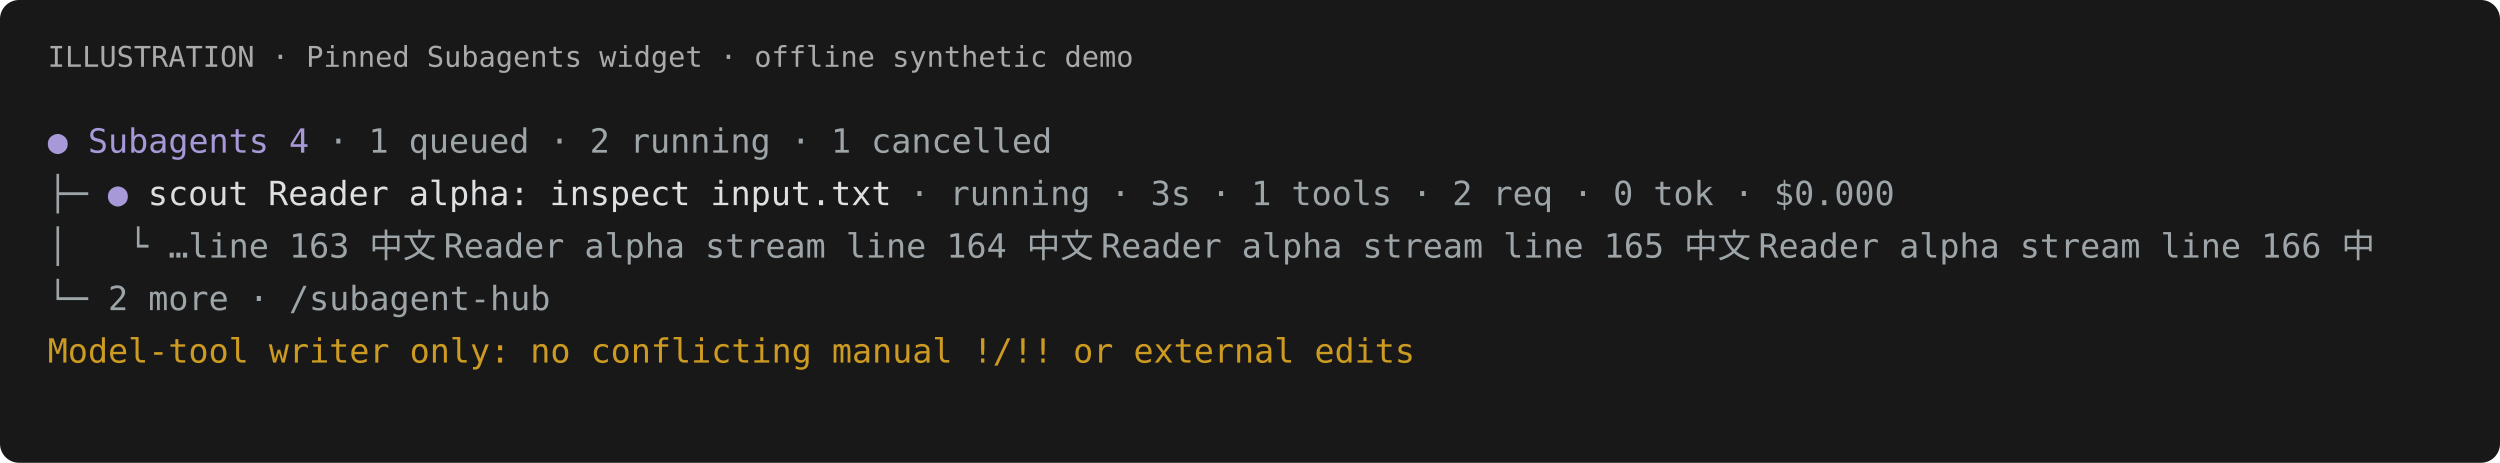
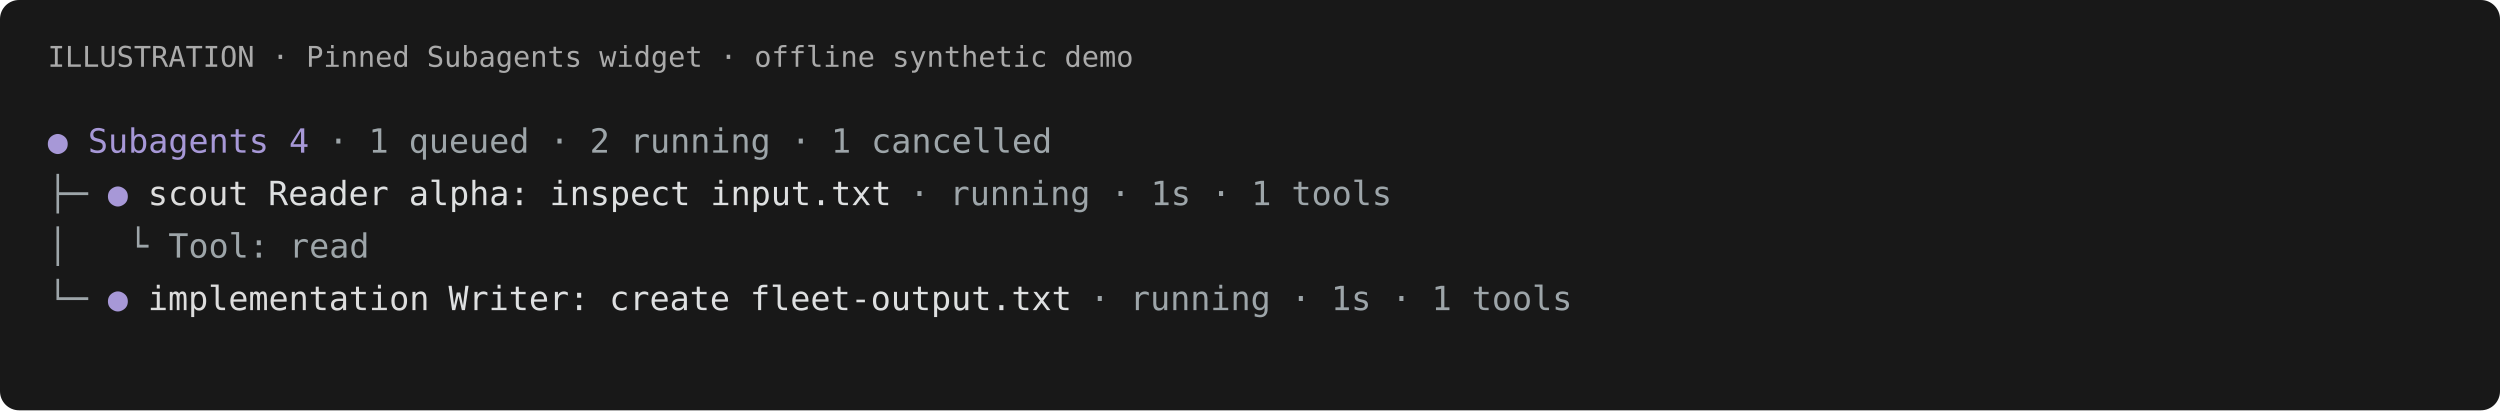
- <svg xmlns="http://www.w3.org/2000/svg" width="1048" height="194" viewBox="0 0 1048 194" role="img" aria-labelledby="title desc">
+ <svg xmlns="http://www.w3.org/2000/svg" width="1048" height="172" viewBox="0 0 1048 172" role="img" aria-labelledby="title desc">
  <rect width="100%" height="100%" rx="8" fill="#181818" />
  <text x="20" y="28" fill="#aaaaaa" font-family="Menlo, monospace" font-size="12">ILLUSTRATION · Pinned Subagents widget · offline synthetic demo</text>
  <text x="20" y="64" xml:space="preserve" fill="rgb(167,152,215)" font-family="Menlo, monospace" font-size="14" textLength="109.2" lengthAdjust="spacingAndGlyphs">● Subagents 4</text>
  <text x="129.2" y="64" xml:space="preserve" fill="rgb(157,165,169)" font-family="Menlo, monospace" font-size="14" textLength="310.8" lengthAdjust="spacingAndGlyphs"> · 1 queued · 2 running · 1 cancelled</text>
  <text x="20" y="86" xml:space="preserve" fill="rgb(157,165,169)" font-family="Menlo, monospace" font-size="14" textLength="25.2" lengthAdjust="spacingAndGlyphs">├─ </text>
  <text x="45.2" y="86" xml:space="preserve" fill="rgb(167,152,215)" font-family="Menlo, monospace" font-size="14" textLength="16.8" lengthAdjust="spacingAndGlyphs">● </text>
  <text x="62" y="86" xml:space="preserve" fill="#dddddd" font-family="Menlo, monospace" font-size="14" textLength="50.4" lengthAdjust="spacingAndGlyphs">scout </text>
  <text x="112.4" y="86" xml:space="preserve" fill="rgb(222,224,225)" font-family="Menlo, monospace" font-size="14" textLength="260.4" lengthAdjust="spacingAndGlyphs">Reader alpha: inspect input.txt</text>
-   <text x="372.8" y="86" xml:space="preserve" fill="rgb(157,165,169)" font-family="Menlo, monospace" font-size="14" textLength="420" lengthAdjust="spacingAndGlyphs"> · running · 3s · 1 tools · 2 req · 0 tok · $0.000</text>
-   <text x="20" y="108" xml:space="preserve" fill="rgb(157,165,169)" font-family="Menlo, monospace" font-size="14" textLength="1008" lengthAdjust="spacingAndGlyphs">│   └ …line 163 中文 Reader alpha stream line 164 中文 Reader alpha stream line 165 中文 Reader alpha stream line 166 中</text>
-   <text x="20" y="130" xml:space="preserve" fill="rgb(157,165,169)" font-family="Menlo, monospace" font-size="14" textLength="210" lengthAdjust="spacingAndGlyphs">└─ 2 more · /subagent-hub</text>
-   <text x="20" y="152" xml:space="preserve" fill="rgb(205,154,34)" font-family="Menlo, monospace" font-size="14" textLength="571.2" lengthAdjust="spacingAndGlyphs">Model-tool writer only: no conflicting manual !/!! or external edits</text>
+   <text x="372.8" y="86" xml:space="preserve" fill="rgb(157,165,169)" font-family="Menlo, monospace" font-size="14" textLength="210" lengthAdjust="spacingAndGlyphs"> · running · 1s · 1 tools</text>
+   <text x="20" y="108" xml:space="preserve" fill="rgb(157,165,169)" font-family="Menlo, monospace" font-size="14" textLength="134.4" lengthAdjust="spacingAndGlyphs">│   └ Tool: read</text>
+   <text x="20" y="130" xml:space="preserve" fill="rgb(157,165,169)" font-family="Menlo, monospace" font-size="14" textLength="25.2" lengthAdjust="spacingAndGlyphs">└─ </text>
+   <text x="45.2" y="130" xml:space="preserve" fill="rgb(167,152,215)" font-family="Menlo, monospace" font-size="14" textLength="16.8" lengthAdjust="spacingAndGlyphs">● </text>
+   <text x="62" y="130" xml:space="preserve" fill="#dddddd" font-family="Menlo, monospace" font-size="14" textLength="126" lengthAdjust="spacingAndGlyphs">implementation </text>
+   <text x="188" y="130" xml:space="preserve" fill="rgb(222,224,225)" font-family="Menlo, monospace" font-size="14" textLength="260.4" lengthAdjust="spacingAndGlyphs">Writer: create fleet-output.txt</text>
+   <text x="448.4" y="130" xml:space="preserve" fill="rgb(157,165,169)" font-family="Menlo, monospace" font-size="14" textLength="210" lengthAdjust="spacingAndGlyphs"> · running · 1s · 1 tools</text>
</svg>
